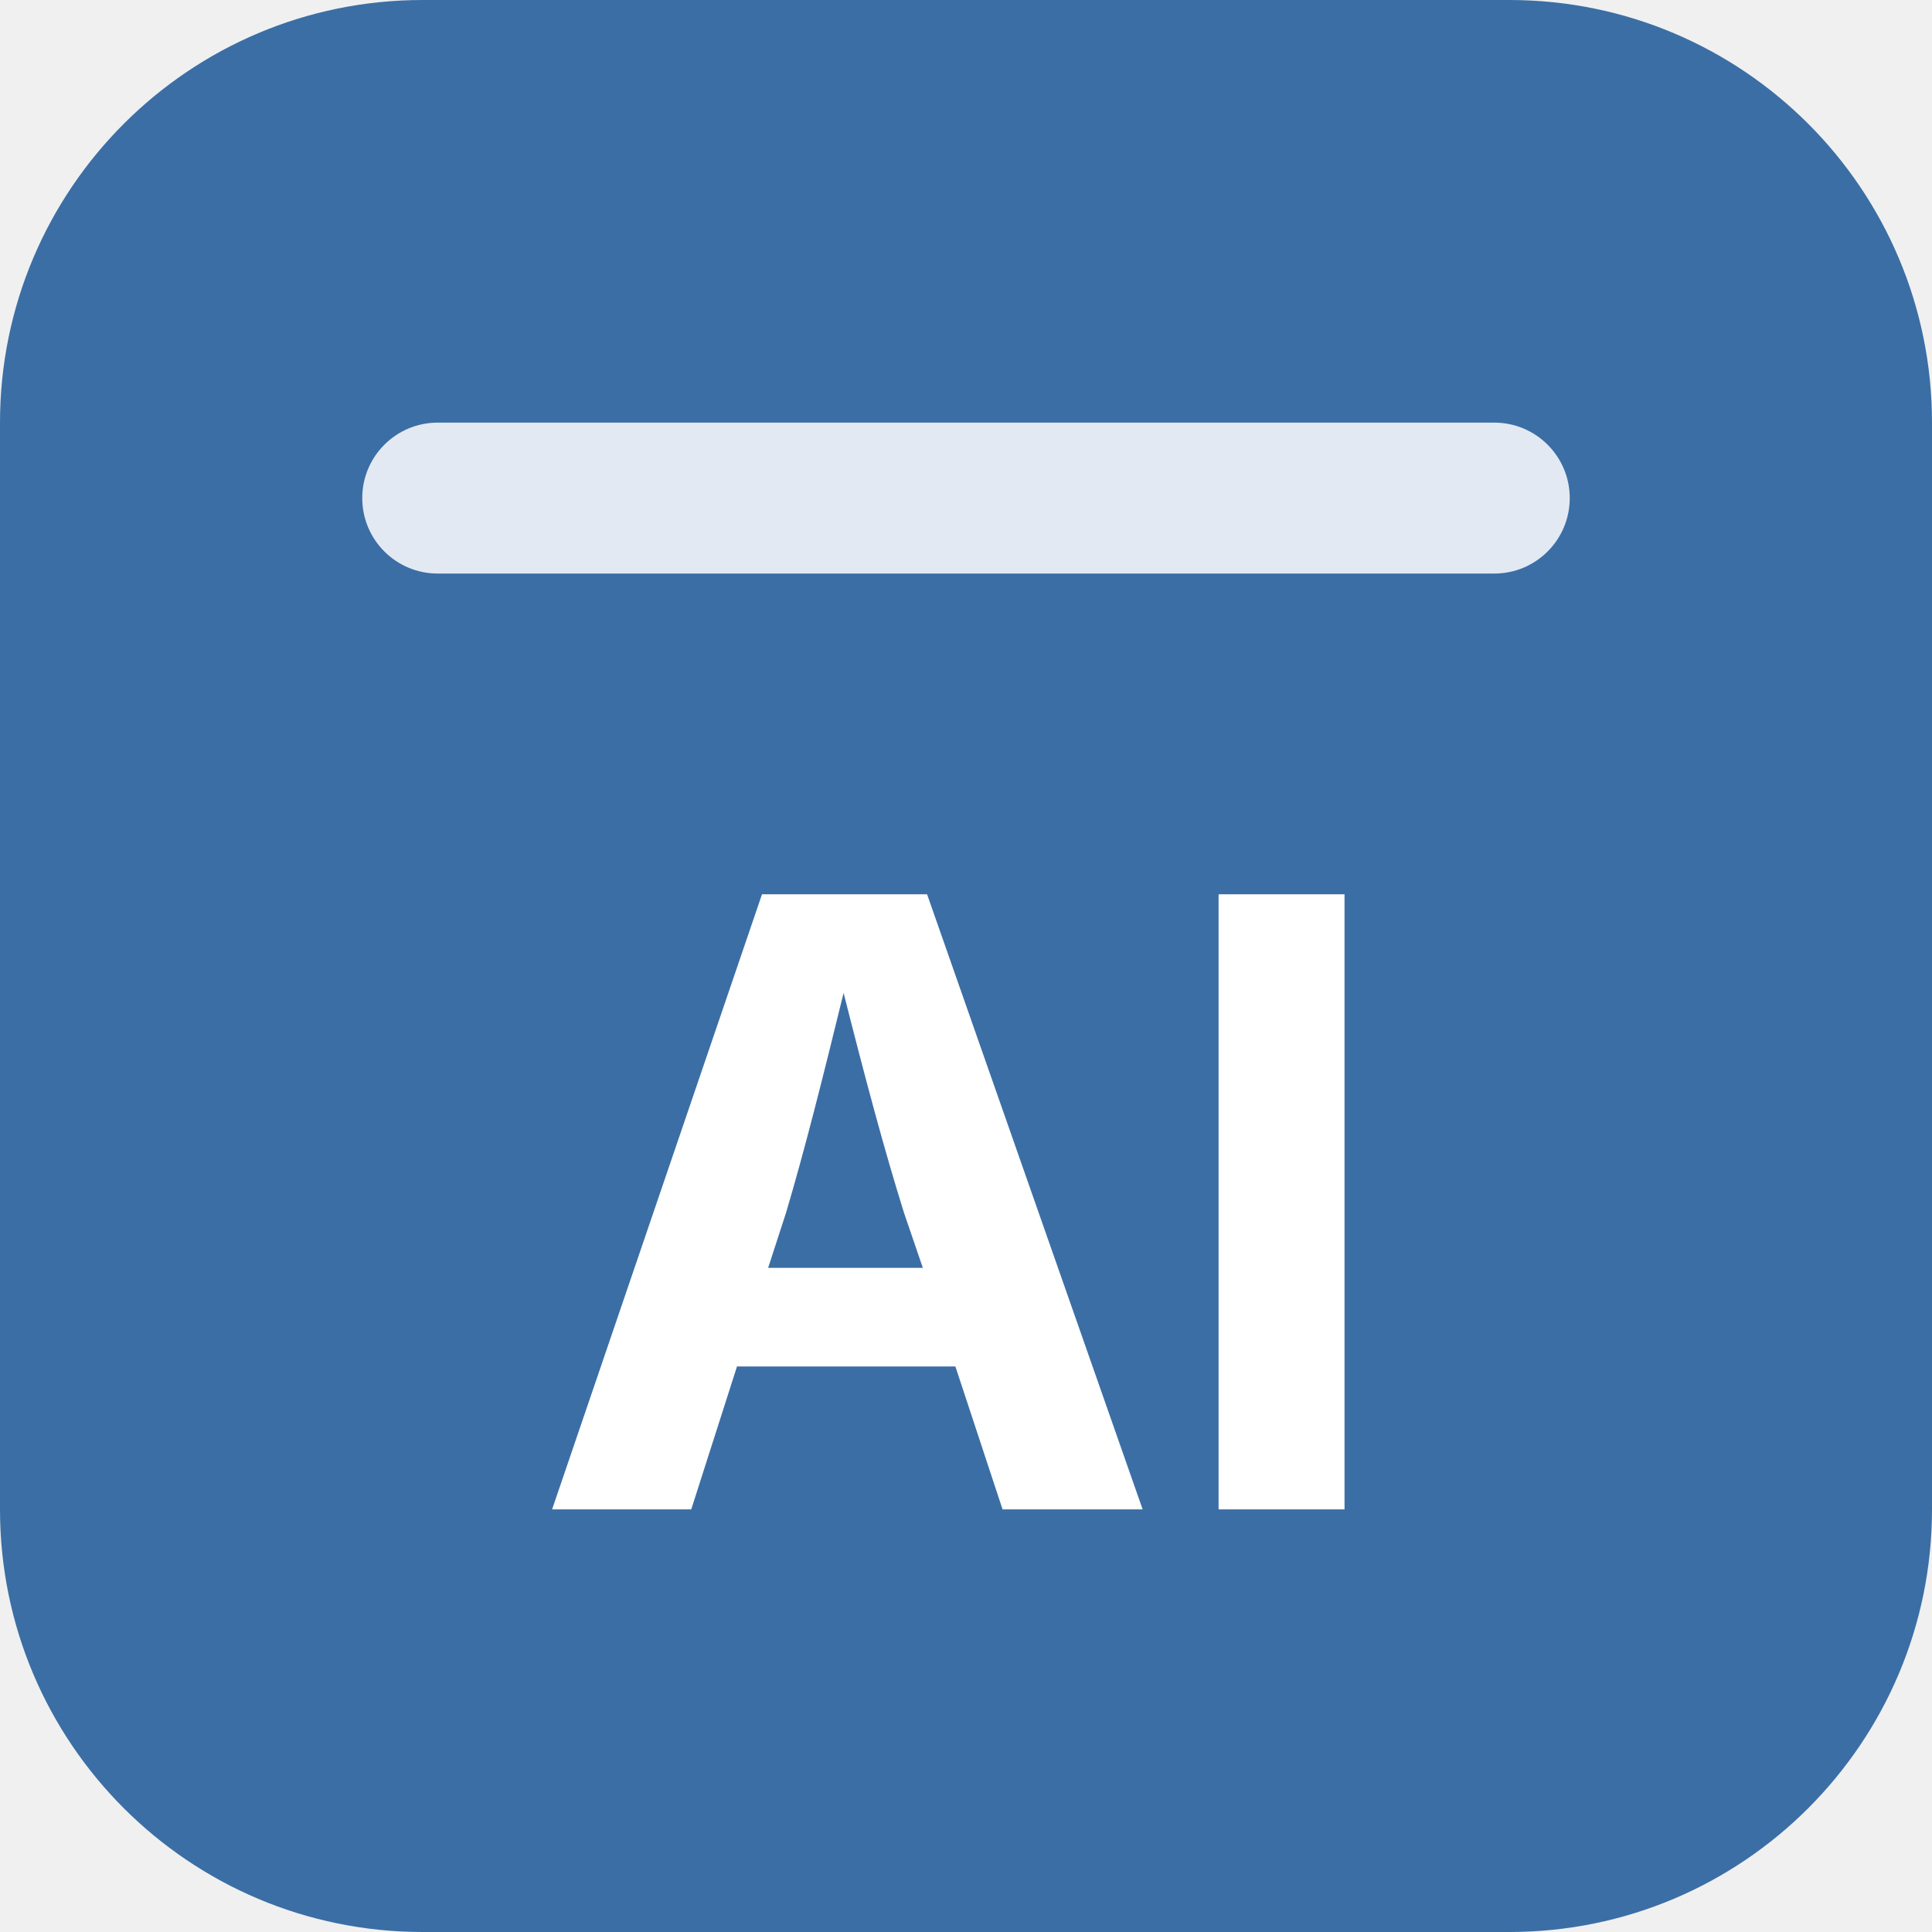
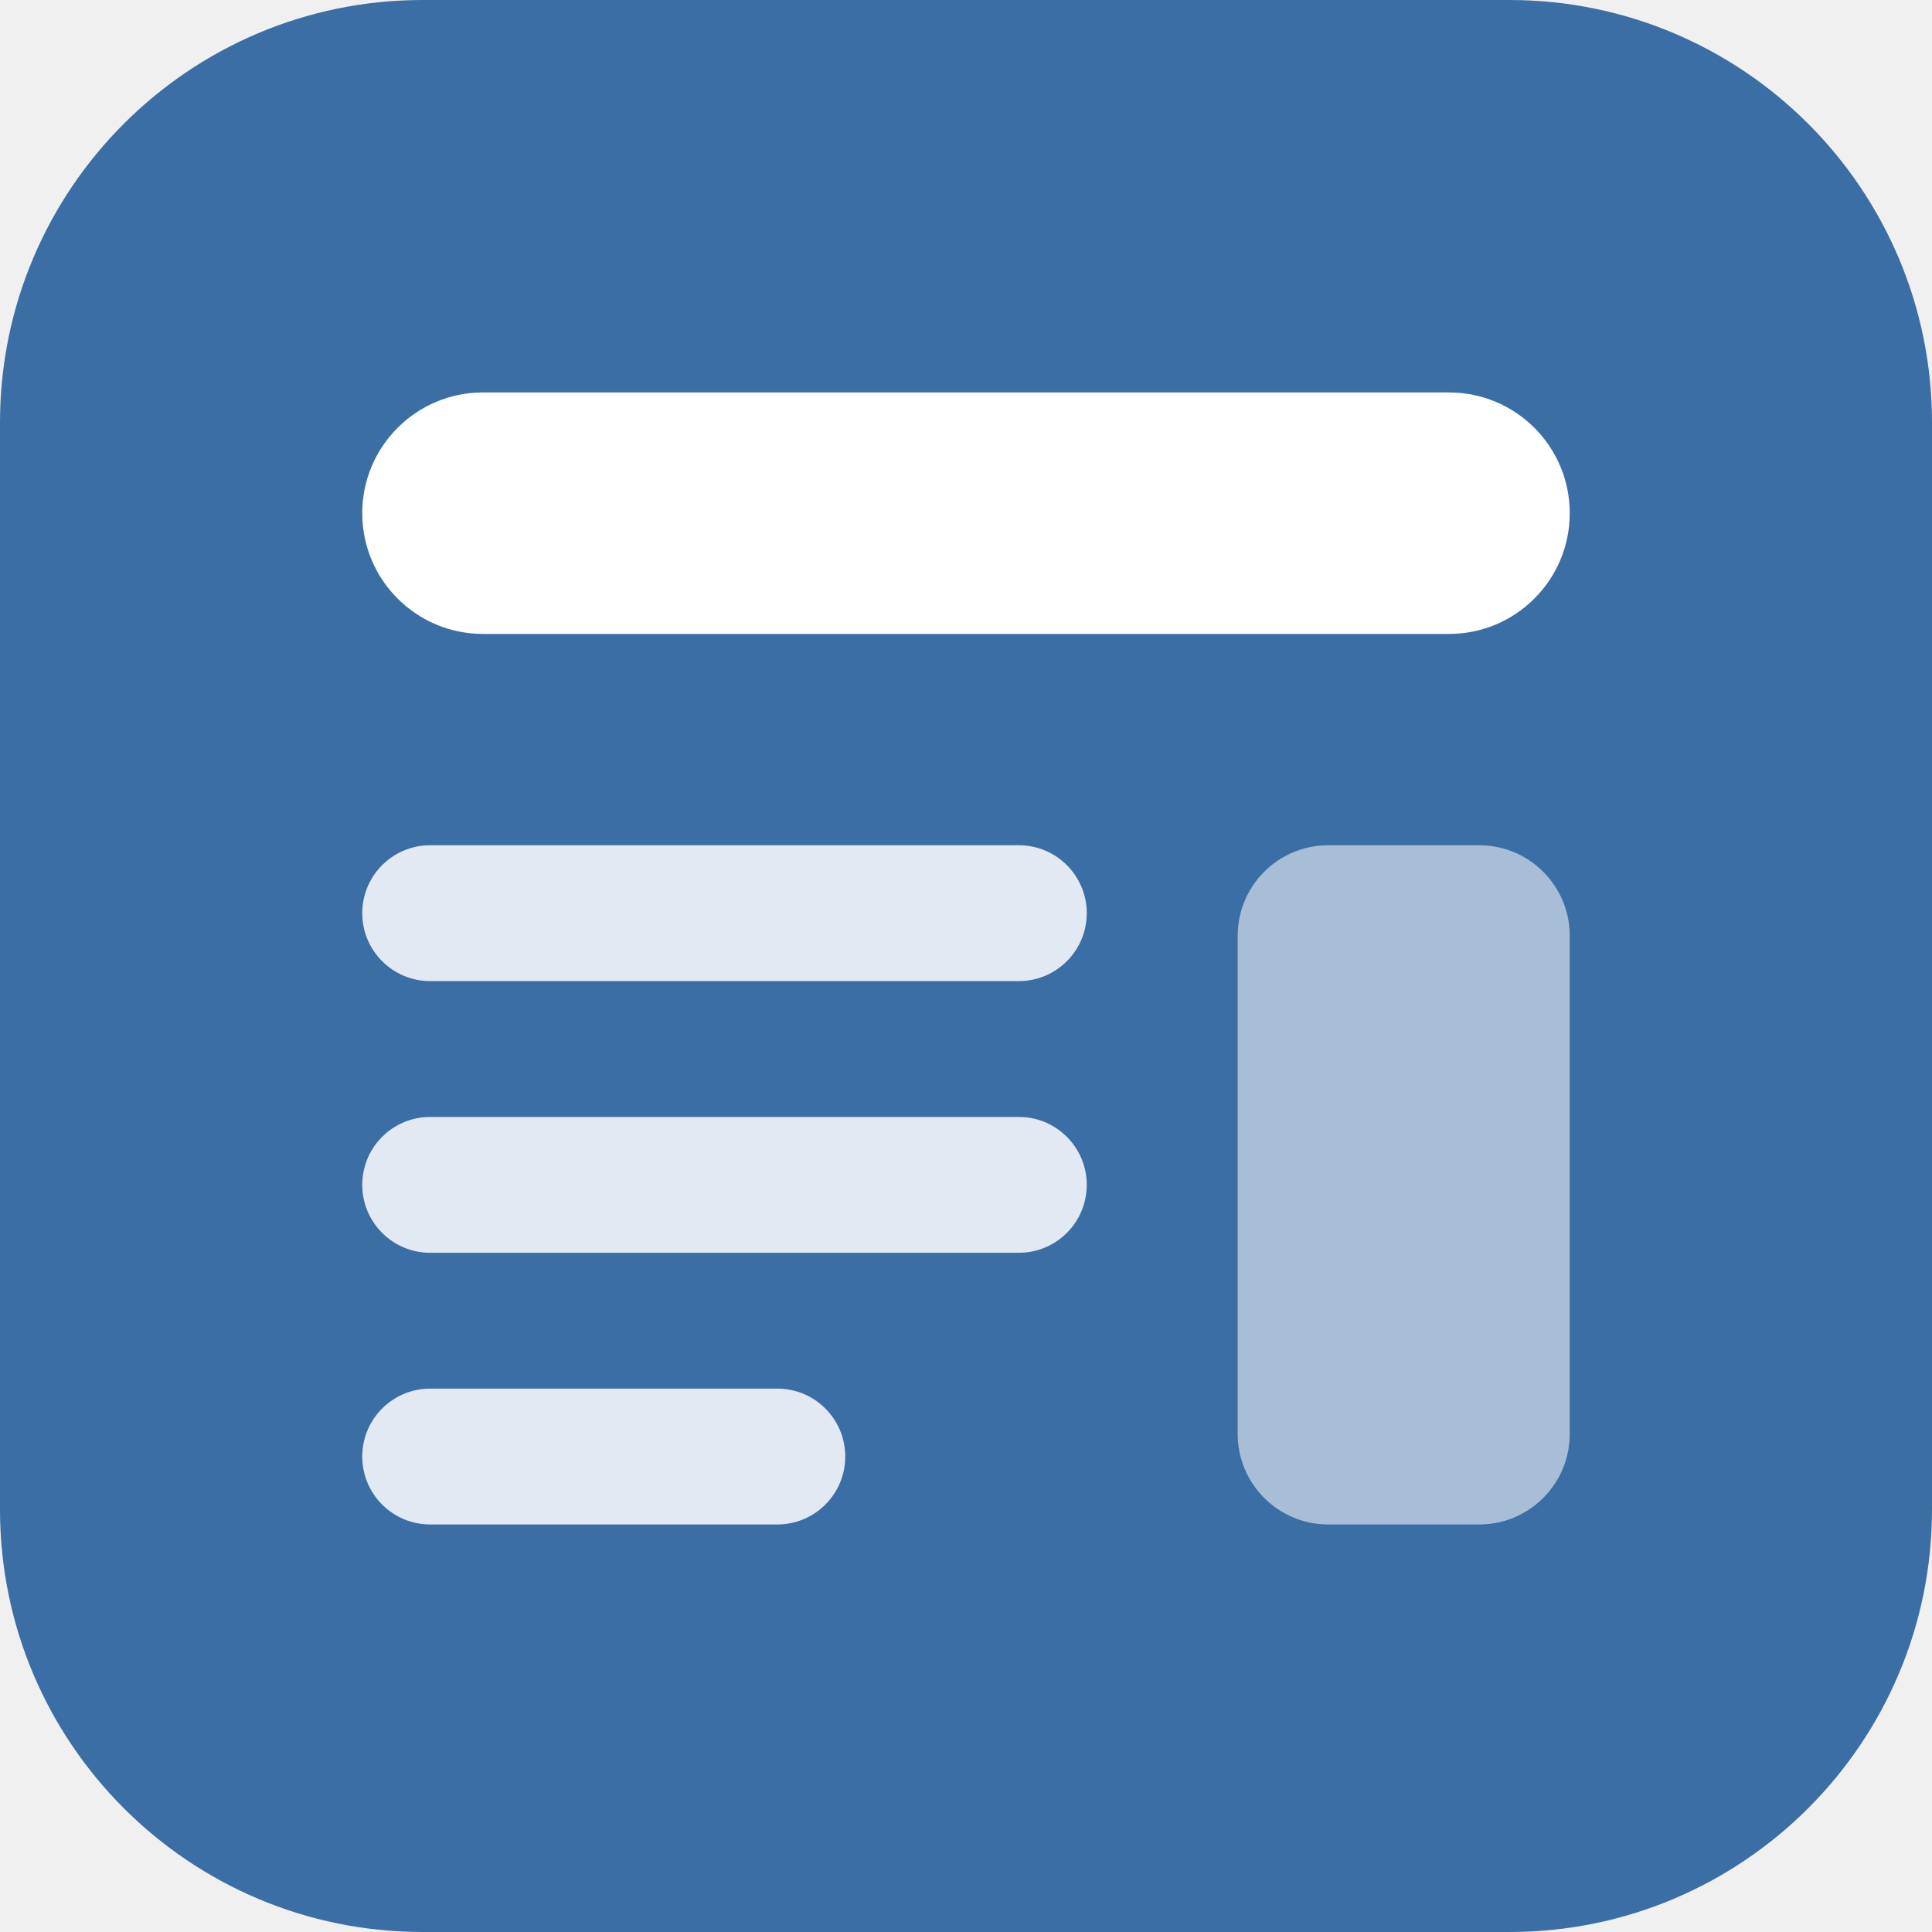
<svg xmlns="http://www.w3.org/2000/svg" viewBox="0 0 64 64">
  <rect width="64" height="64" rx="14" fill="#3b6ea5" />
-   <rect x="12" y="14" width="40" height="5" rx="2.5" fill="#ffffff" opacity="0.85" />
-   <text x="32" y="50" font-family="system-ui, -apple-system, 'Segoe UI', sans-serif" font-size="28" font-weight="700" fill="#ffffff" text-anchor="middle">AI</text>
+   <rect x="12" y="13" width="40" height="8" rx="4" fill="#ffffff" />
+   <rect x="12" y="28" width="24" height="4.5" rx="2.25" fill="#ffffff" opacity="0.85" />
+   <rect x="12" y="37" width="24" height="4.5" rx="2.25" fill="#ffffff" opacity="0.85" />
+   <rect x="12" y="46" width="16" height="4.5" rx="2.25" fill="#ffffff" opacity="0.85" />
+   <rect x="41" y="28" width="11" height="22.5" rx="3" fill="#ffffff" opacity="0.55" />
</svg>
